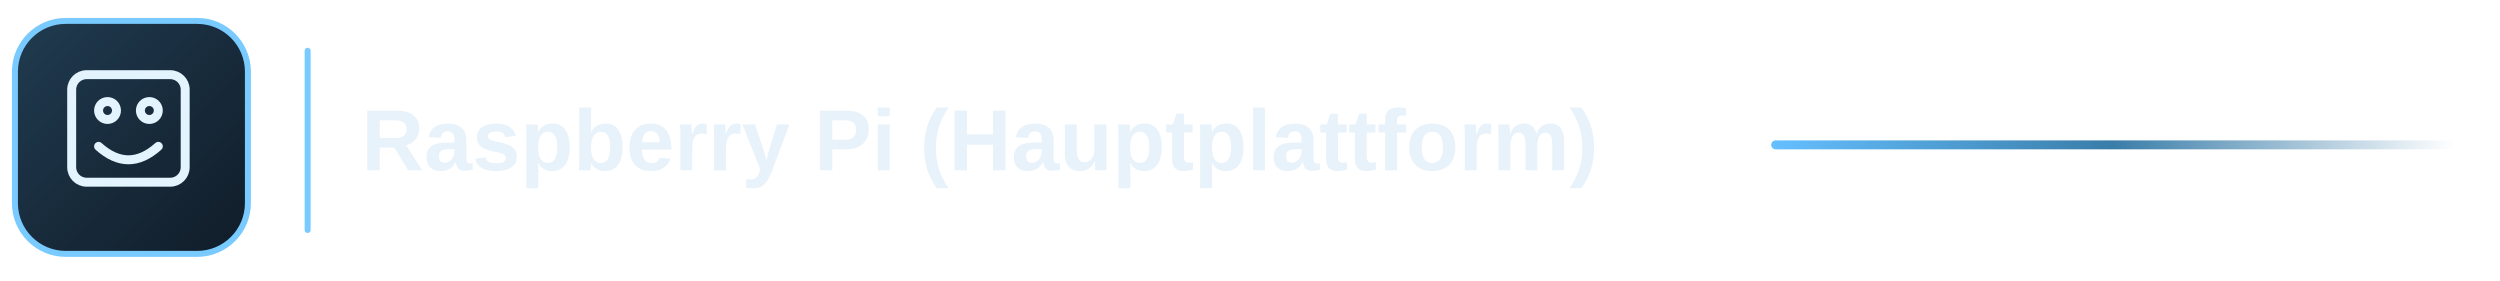
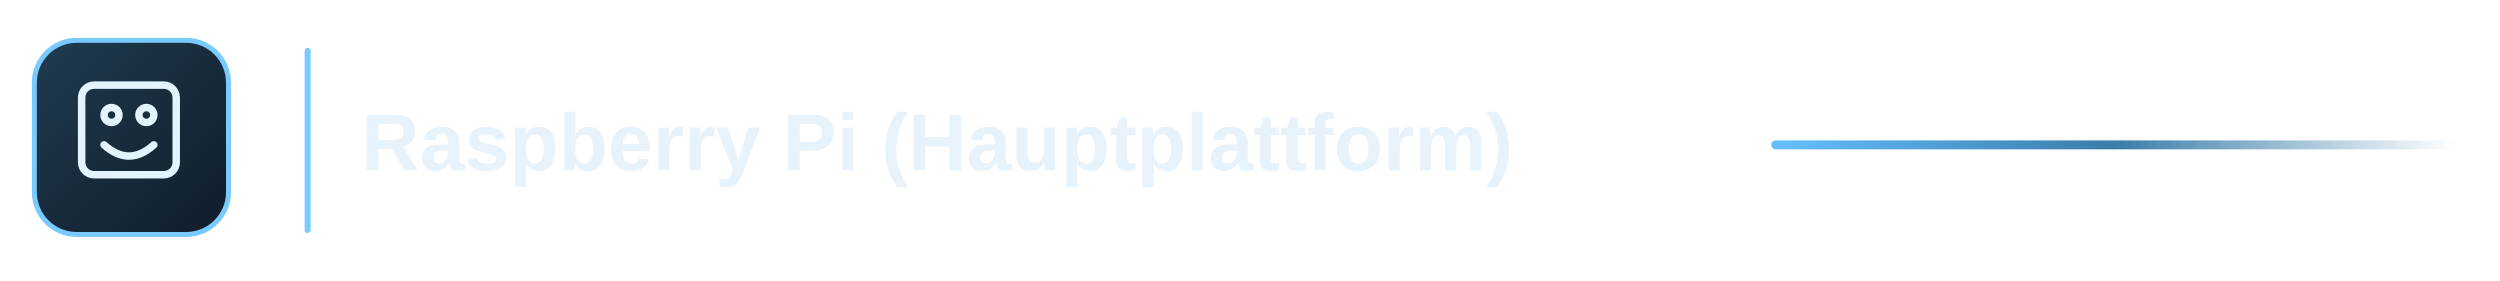
<svg xmlns="http://www.w3.org/2000/svg" width="837" height="94" viewBox="0 0 837 94" role="img" aria-label="Raspberry Pi (Hauptplattform)">
  <defs>
    <linearGradient id="icon-bg" x1="0" y1="0" x2="1" y2="1">
      <stop offset="0%" stop-color="#203b50" />
      <stop offset="100%" stop-color="#101c28" />
    </linearGradient>
    <linearGradient id="heading-line" x1="0" y1="0" x2="1" y2="0">
      <stop offset="0%" stop-color="#65bfff" />
      <stop offset="50%" stop-color="#397da9" />
      <stop offset="100%" stop-color="#397da9" stop-opacity="0" />
    </linearGradient>
  </defs>
-   <rect x="5" y="7" width="78" height="78" rx="17" fill="url(#icon-bg)" stroke="#78caff" stroke-width="2" />
-   <g fill="none" stroke="#e3f4ff" stroke-width="3" stroke-linecap="round" stroke-linejoin="round">
-     <rect x="24" y="25" width="38" height="36" rx="5" />
-     <circle cx="36" cy="37" r="3" />
-     <circle cx="50" cy="37" r="3" />
-     <path d="M33 49 Q43 58 53 49" />
+   <g transform="translate(44 46) scale(0.8333333) translate(-44 -46)">
+     <rect x="5" y="7" width="78" height="78" rx="17" fill="url(#icon-bg)" stroke="#78caff" stroke-width="2" />
+     <g fill="none" stroke="#e3f4ff" stroke-width="3" stroke-linecap="round" stroke-linejoin="round">
+       <rect x="24" y="25" width="38" height="36" rx="5" />
+       <circle cx="36" cy="37" r="3" />
+       <circle cx="50" cy="37" r="3" />
+       <path d="M33 49 Q43 58 53 49" />
+     </g>
  </g>
  <path d="M103 17 V77" stroke="#78caff" stroke-width="2" stroke-linecap="round" />
-   <text x="121" y="57" fill="#e8f2fa" font-family="Arial, Helvetica, sans-serif" font-size="29.0" font-weight="700">Raspberry Pi (Hauptplattform)</text>
+   <text x="121" y="57" fill="#e8f2fa" font-family="Arial, Helvetica, sans-serif" font-size="27" font-weight="700">Raspberry Pi (Hauptplattform)</text>
  <rect x="593" y="47" width="229" height="3" rx="1.5" fill="url(#heading-line)" />
</svg>
